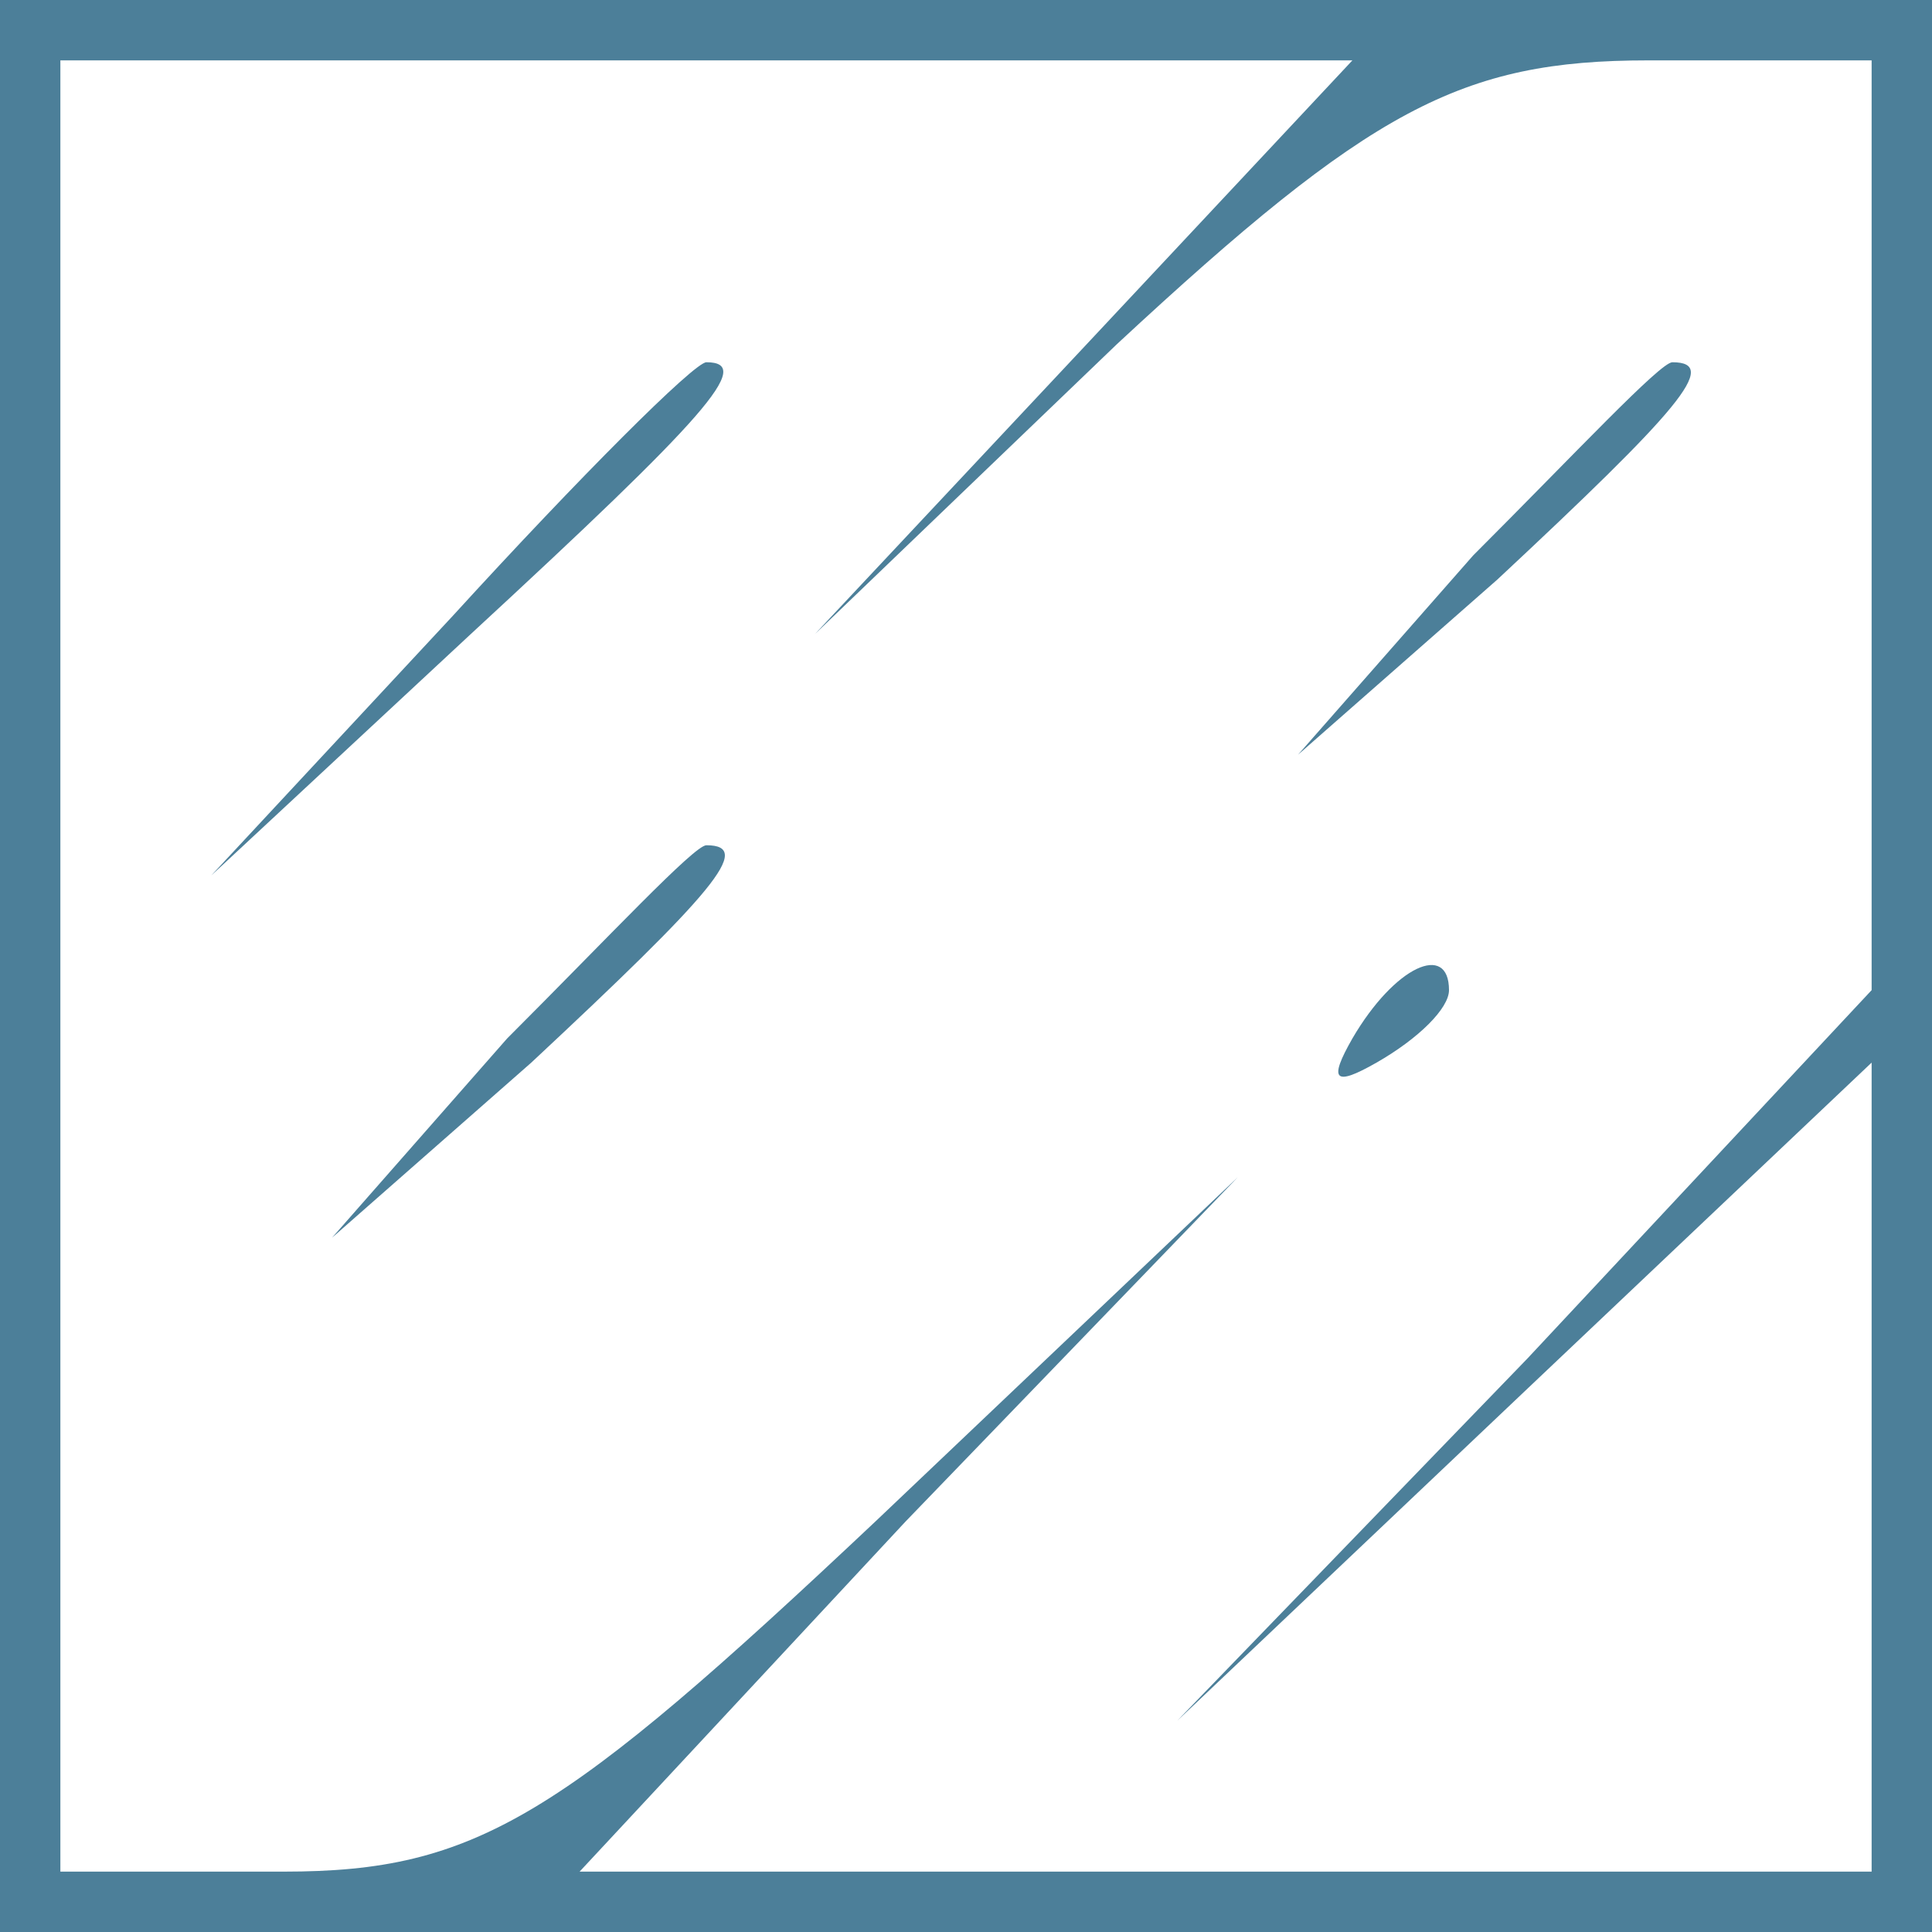
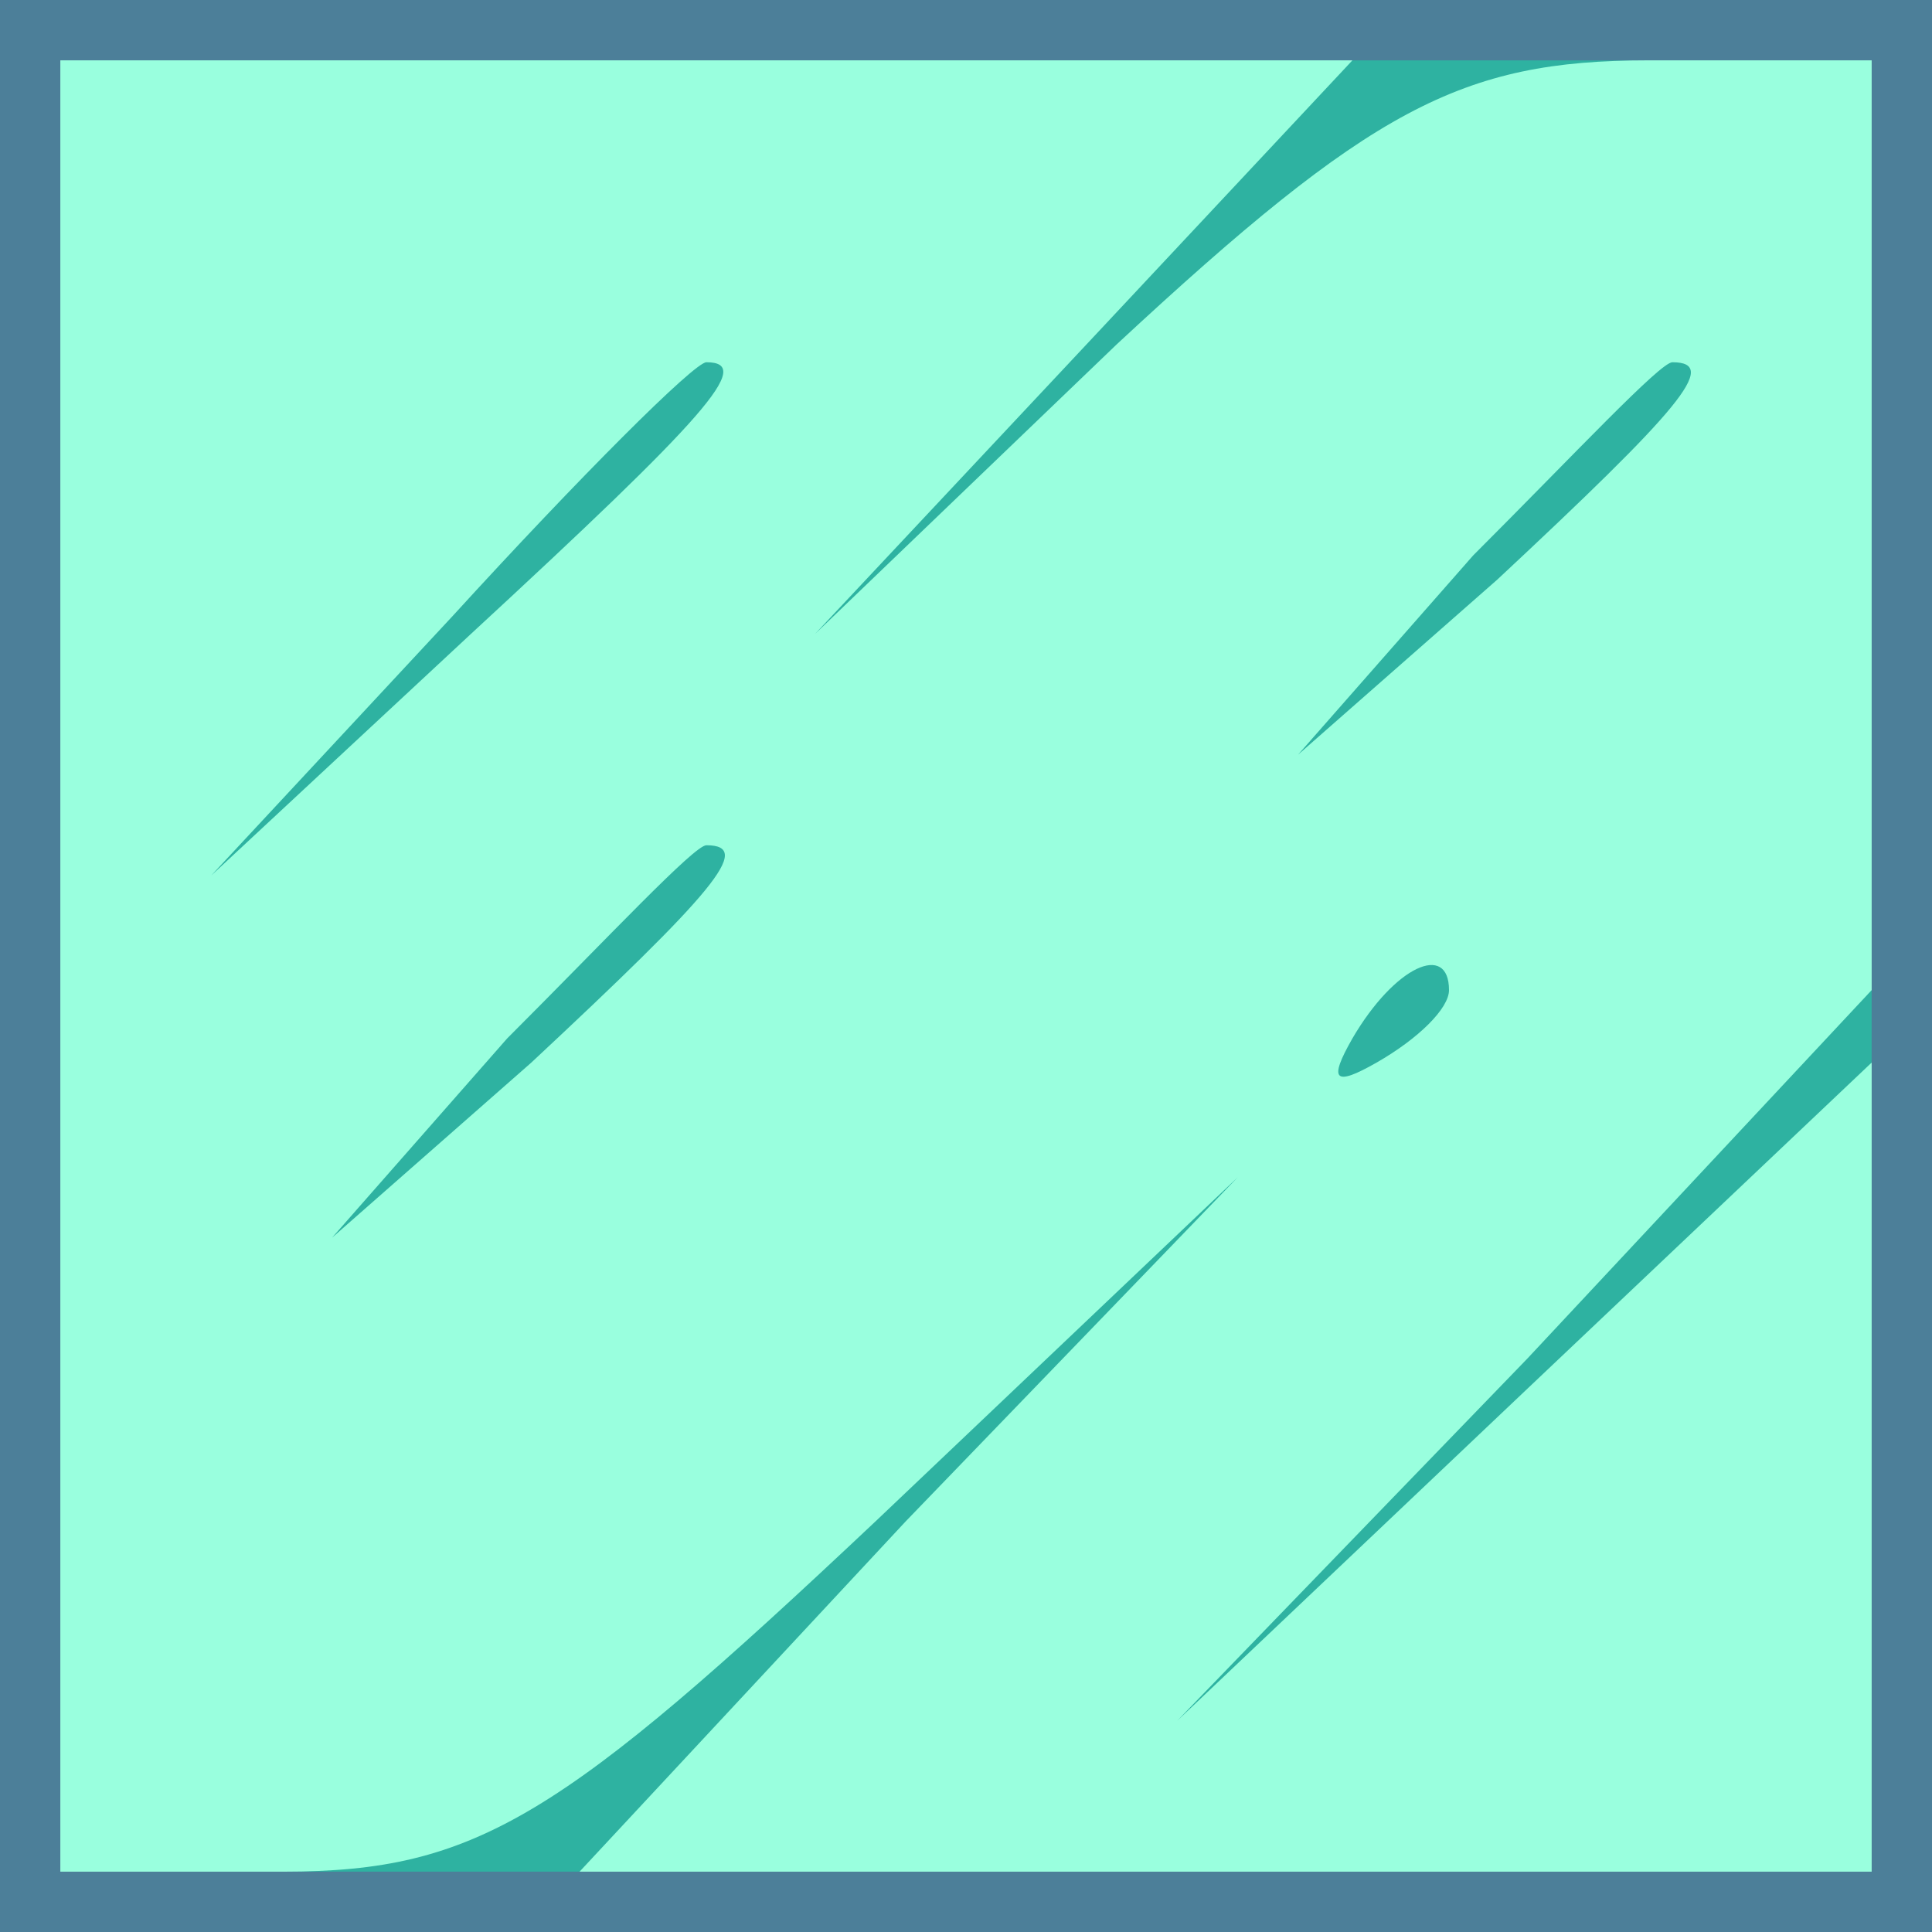
<svg xmlns="http://www.w3.org/2000/svg" width="32px" height="32px" viewBox="0 0 32px 32px" version="1.1" id="svgMain">
  <defs id="defs4542" />
  <g transform="translate(-32,-32)" id="layer1">
-     <g transform="translate(0,96) scale(0.1,-0.1)" fill="#4c7f99" stroke="none">
-       <path d="M0 480 l0 -480 480 0 480 0 0 480 0 480 -480 0 -480 0 0 -480z m180 423 l-45 -48 50 48 c42 39 57 47 88 47 l37 0 0 -77 0 -77 -57 -61 -58 -60 58 55 57 54 0 -67 0 -67 -107 0 -107 0 54 58 55 57 -60 -57 c-52 -49 -66 -58 -98 -58 l-37 0 0 150 0 150 107 0 107 0 -44 -47z m320 0 l-45 -48 50 48 c42 39 57 47 88 47 l37 0 0 -77 0 -77 -57 -61 -58 -60 58 55 57 54 0 -67 0 -67 -107 0 -107 0 54 58 55 57 -60 -57 c-52 -49 -66 -58 -98 -58 l-37 0 0 150 0 150 107 0 107 0 -44 -47z m320 0 l-45 -48 50 48 c42 39 57 47 88 47 l37 0 0 -77 0 -77 -57 -61 -58 -60 58 55 57 54 0 -67 0 -67 -107 0 -107 0 54 58 55 57 -60 -57 c-52 -49 -66 -58 -98 -58 l-37 0 0 150 0 150 107 0 107 0 -44 -47z m-640 -320 l-45 -48 50 48 c42 39 57 47 88 47 l37 0 0 -77 0 -77 -57 -61 -58 -60 58 55 57 54 0 -67 0 -67 -107 0 -107 0 54 58 55 57 -60 -57 c-52 -49 -66 -58 -98 -58 l-37 0 0 150 0 150 107 0 107 0 -44 -47z m320 0 l-45 -48 50 48 c42 39 57 47 88 47 l37 0 0 -77 0 -77 -57 -61 -58 -60 58 55 57 54 0 -67 0 -67 -107 0 -107 0 54 58 55 57 -60 -57 c-52 -49 -66 -58 -98 -58 l-37 0 0 150 0 150 107 0 107 0 -44 -47z m320 0 l-45 -48 50 48 c42 39 57 47 88 47 l37 0 0 -77 0 -77 -57 -61 -58 -60 58 55 57 54 0 -67 0 -67 -107 0 -107 0 54 58 55 57 -60 -57 c-52 -49 -66 -58 -98 -58 l-37 0 0 150 0 150 107 0 107 0 -44 -47z m-640 -320 l-45 -48 50 48 c42 39 57 47 88 47 l37 0 0 -77 0 -77 -57 -61 -58 -60 58 55 57 54 0 -67 0 -67 -107 0 -107 0 54 58 55 57 -60 -58 c-52 -48 -66 -57 -98 -57 l-37 0 0 150 0 150 107 0 107 0 -44 -47z m320 0 l-45 -48 50 48 c42 39 57 47 88 47 l37 0 0 -77 0 -77 -57 -61 -58 -60 58 55 57 54 0 -67 0 -67 -107 0 -107 0 54 58 55 57 -60 -58 c-52 -48 -66 -57 -98 -57 l-37 0 0 150 0 150 107 0 107 0 -44 -47z m320 0 l-45 -48 50 48 c42 39 57 47 88 47 l37 0 0 -77 0 -77 -57 -61 -58 -60 58 55 57 54 0 -67 0 -67 -107 0 -107 0 54 58 55 57 -60 -58 c-52 -48 -66 -57 -98 -57 l-37 0 0 150 0 150 107 0 107 0 -44 -47z" />
-       <path d="M75 858 l-40 -43 43 40 c23 21 42 40 42 42 0 8 -9 0 -45 -39z" />
-       <path d="M244 868 l-29 -33 33 29 c30 28 37 36 29 36 -2 0 -16 -15 -33 -32z" />
-       <path d="M84 788 l-29 -33 33 29 c30 28 37 36 29 36 -2 0 -16 -15 -33 -32z" />
-       <path d="M224 788 c-4 -7 -3 -8 4 -4 12 7 16 16 8 16 -3 0 -8 -5 -12 -12z" />
-       <path d="M395 858 l-40 -43 43 40 c23 21 42 40 42 42 0 8 -9 0 -45 -39z" />
-       <path d="M564 868 l-29 -33 33 29 c30 28 37 36 29 36 -2 0 -16 -15 -33 -32z" />
-       <path d="M404 788 l-29 -33 33 29 c30 28 37 36 29 36 -2 0 -16 -15 -33 -32z" />
-       <path d="M544 788 c-4 -7 -3 -8 4 -4 12 7 16 16 8 16 -3 0 -8 -5 -12 -12z" />
-       <path d="M715 858 l-40 -43 43 40 c23 21 42 40 42 42 0 8 -9 0 -45 -39z" />
-       <path d="M884 868 l-29 -33 33 29 c30 28 37 36 29 36 -2 0 -16 -15 -33 -32z" />
-       <path d="M724 788 l-29 -33 33 29 c30 28 37 36 29 36 -2 0 -16 -15 -33 -32z" />
-       <path d="M864 788 c-4 -7 -3 -8 4 -4 12 7 16 16 8 16 -3 0 -8 -5 -12 -12z" />
-       <path d="M75 538 l-40 -43 43 40 c39 36 47 45 39 45 -2 0 -21 -19 -42 -42z" />
-       <path d="M244 548 l-29 -33 33 29 c30 28 37 36 29 36 -2 0 -16 -15 -33 -32z" />
-       <path d="M84 468 l-29 -33 33 29 c30 28 37 36 29 36 -2 0 -16 -15 -33 -32z" />
-       <path d="M224 468 c-4 -7 -3 -8 4 -4 12 7 16 16 8 16 -3 0 -8 -5 -12 -12z" />
-       <path d="M395 538 l-40 -43 43 40 c39 36 47 45 39 45 -2 0 -21 -19 -42 -42z" />
-       <path d="M564 548 l-29 -33 33 29 c30 28 37 36 29 36 -2 0 -16 -15 -33 -32z" />
-       <path d="M404 468 l-29 -33 33 29 c30 28 37 36 29 36 -2 0 -16 -15 -33 -32z" />
-       <path d="M544 468 c-4 -7 -3 -8 4 -4 7 4 12 9 12 12 0 8 -9 4 -16 -8z" />
-       <path d="M715 538 l-40 -43 43 40 c39 36 47 45 39 45 -2 0 -21 -19 -42 -42z" />
-       <path d="M884 548 l-29 -33 33 29 c17 17 32 31 32 33 0 8 -8 1 -36 -29z" />
-       <path d="M724 468 l-29 -33 33 29 c17 17 32 31 32 33 0 8 -8 1 -36 -29z" />
-       <path d="M864 468 c-4 -7 -3 -8 4 -4 7 4 12 9 12 12 0 8 -9 4 -16 -8z" />
-       <path d="M75 218 l-40 -43 43 40 c39 36 47 45 39 45 -2 0 -21 -19 -42 -42z" />
-       <path d="M244 228 l-29 -33 33 29 c17 17 32 31 32 33 0 8 -8 1 -36 -29z" />
-       <path d="M84 148 l-29 -33 33 29 c17 17 32 31 32 33 0 8 -8 1 -36 -29z" />
-       <path d="M224 148 c-4 -7 -3 -8 4 -4 7 4 12 9 12 12 0 8 -9 4 -16 -8z" />
-       <path d="M395 218 l-40 -43 43 40 c39 36 47 45 39 45 -2 0 -21 -19 -42 -42z" />
-       <path d="M564 228 l-29 -33 33 29 c17 17 32 31 32 33 0 8 -8 1 -36 -29z" />
-       <path d="M404 148 l-29 -33 33 29 c30 28 37 36 29 36 -2 0 -16 -15 -33 -32z" />
-       <path d="M544 148 c-4 -7 -3 -8 4 -4 7 4 12 9 12 12 0 8 -9 4 -16 -8z" />
-       <path d="M715 218 l-40 -43 43 40 c39 36 47 45 39 45 -2 0 -21 -19 -42 -42z" />
-       <path d="M884 228 l-29 -33 33 29 c17 17 32 31 32 33 0 8 -8 1 -36 -29z" />
-       <path d="M724 148 l-29 -33 33 29 c30 28 37 36 29 36 -2 0 -16 -15 -33 -32z" />
-       <path d="M864 148 c-4 -7 -3 -8 4 -4 7 4 12 9 12 12 0 8 -9 4 -16 -8z" />
+     <g transform="translate(0,96) scale(0.1,-0.1)" fill="#4c7f99" stroke="none" id="g29578">
+       <path d="M0 480 l0 -480 480 0 480 0 0 480 0 480 -480 0 -480 0 0 -480z m180 423 l-45 -48 50 48 c42 39 57 47 88 47 l37 0 0 -77 0 -77 -57 -61 -58 -60 58 55 57 54 0 -67 0 -67 -107 0 -107 0 54 58 55 57 -60 -57 c-52 -49 -66 -58 -98 -58 l-37 0 0 150 0 150 107 0 107 0 -44 -47z m320 0 l-45 -48 50 48 c42 39 57 47 88 47 l37 0 0 -77 0 -77 -57 -61 -58 -60 58 55 57 54 0 -67 0 -67 -107 0 -107 0 54 58 55 57 -60 -57 c-52 -49 -66 -58 -98 -58 l-37 0 0 150 0 150 107 0 107 0 -44 -47z m320 0 l-45 -48 50 48 c42 39 57 47 88 47 l37 0 0 -77 0 -77 -57 -61 -58 -60 58 55 57 54 0 -67 0 -67 -107 0 -107 0 54 58 55 57 -60 -57 c-52 -49 -66 -58 -98 -58 l-37 0 0 150 0 150 107 0 107 0 -44 -47z m-640 -320 l-45 -48 50 48 c42 39 57 47 88 47 l37 0 0 -77 0 -77 -57 -61 -58 -60 58 55 57 54 0 -67 0 -67 -107 0 -107 0 54 58 55 57 -60 -57 c-52 -49 -66 -58 -98 -58 l-37 0 0 150 0 150 107 0 107 0 -44 -47z m320 0 l-45 -48 50 48 c42 39 57 47 88 47 l37 0 0 -77 0 -77 -57 -61 -58 -60 58 55 57 54 0 -67 0 -67 -107 0 -107 0 54 58 55 57 -60 -57 c-52 -49 -66 -58 -98 -58 l-37 0 0 150 0 150 107 0 107 0 -44 -47z m320 0 l-45 -48 50 48 c42 39 57 47 88 47 l37 0 0 -77 0 -77 -57 -61 -58 -60 58 55 57 54 0 -67 0 -67 -107 0 -107 0 54 58 55 57 -60 -57 c-52 -49 -66 -58 -98 -58 l-37 0 0 150 0 150 107 0 107 0 -44 -47z m-640 -320 l-45 -48 50 48 c42 39 57 47 88 47 l37 0 0 -77 0 -77 -57 -61 -58 -60 58 55 57 54 0 -67 0 -67 -107 0 -107 0 54 58 55 57 -60 -58 c-52 -48 -66 -57 -98 -57 l-37 0 0 150 0 150 107 0 107 0 -44 -47z m320 0 l-45 -48 50 48 c42 39 57 47 88 47 l37 0 0 -77 0 -77 -57 -61 -58 -60 58 55 57 54 0 -67 0 -67 -107 0 -107 0 54 58 55 57 -60 -58 c-52 -48 -66 -57 -98 -57 l-37 0 0 150 0 150 107 0 107 0 -44 -47z m320 0 l-45 -48 50 48 c42 39 57 47 88 47 l37 0 0 -77 0 -77 -57 -61 -58 -60 58 55 57 54 0 -67 0 -67 -107 0 -107 0 54 58 55 57 -60 -58 c-52 -48 -66 -57 -98 -57 l-37 0 0 150 0 150 107 0 107 0 -44 -47z" id="path29504" />
+       <path d="M75 858 l-40 -43 43 40 c23 21 42 40 42 42 0 8 -9 0 -45 -39z" id="path29506" />
+       <path d="M244 868 l-29 -33 33 29 c30 28 37 36 29 36 -2 0 -16 -15 -33 -32z" id="path29508" />
+       <path d="M84 788 l-29 -33 33 29 c30 28 37 36 29 36 -2 0 -16 -15 -33 -32z" id="path29510" />
+       <path d="M224 788 c-4 -7 -3 -8 4 -4 12 7 16 16 8 16 -3 0 -8 -5 -12 -12z" id="path29512" />
+       <path d="M395 858 l-40 -43 43 40 c23 21 42 40 42 42 0 8 -9 0 -45 -39z" id="path29514" />
+       <path d="M564 868 l-29 -33 33 29 c30 28 37 36 29 36 -2 0 -16 -15 -33 -32z" id="path29516" />
+       <path d="M404 788 l-29 -33 33 29 c30 28 37 36 29 36 -2 0 -16 -15 -33 -32z" id="path29518" />
+       <path d="M544 788 c-4 -7 -3 -8 4 -4 12 7 16 16 8 16 -3 0 -8 -5 -12 -12z" id="path29520" />
+       <path d="M715 858 l-40 -43 43 40 c23 21 42 40 42 42 0 8 -9 0 -45 -39z" id="path29522" />
+       <path d="M884 868 l-29 -33 33 29 c30 28 37 36 29 36 -2 0 -16 -15 -33 -32z" id="path29524" />
+       <path d="M724 788 l-29 -33 33 29 c30 28 37 36 29 36 -2 0 -16 -15 -33 -32z" id="path29526" />
+       <path d="M864 788 c-4 -7 -3 -8 4 -4 12 7 16 16 8 16 -3 0 -8 -5 -12 -12z" id="path29528" />
+       <path d="M75 538 l-40 -43 43 40 c39 36 47 45 39 45 -2 0 -21 -19 -42 -42z" id="path29530" />
+       <path d="M244 548 l-29 -33 33 29 c30 28 37 36 29 36 -2 0 -16 -15 -33 -32z" id="path29532" />
+       <path d="M84 468 l-29 -33 33 29 c30 28 37 36 29 36 -2 0 -16 -15 -33 -32z" id="path29534" />
+       <path d="M224 468 c-4 -7 -3 -8 4 -4 12 7 16 16 8 16 -3 0 -8 -5 -12 -12z" id="path29536" />
+       <path d="M395 538 l-40 -43 43 40 c39 36 47 45 39 45 -2 0 -21 -19 -42 -42z" id="path29538" />
+       <path d="M564 548 l-29 -33 33 29 c30 28 37 36 29 36 -2 0 -16 -15 -33 -32z" id="path29540" />
+       <path d="M404 468 l-29 -33 33 29 c30 28 37 36 29 36 -2 0 -16 -15 -33 -32z" id="path29542" />
+       <path d="M544 468 c-4 -7 -3 -8 4 -4 7 4 12 9 12 12 0 8 -9 4 -16 -8z" id="path29544" />
+       <path d="M715 538 l-40 -43 43 40 c39 36 47 45 39 45 -2 0 -21 -19 -42 -42z" id="path29546" />
+       <path d="M884 548 l-29 -33 33 29 c17 17 32 31 32 33 0 8 -8 1 -36 -29z" id="path29548" />
+       <path d="M724 468 l-29 -33 33 29 c17 17 32 31 32 33 0 8 -8 1 -36 -29z" id="path29550" />
+       <path d="M864 468 c-4 -7 -3 -8 4 -4 7 4 12 9 12 12 0 8 -9 4 -16 -8z" id="path29552" />
+       <path d="M75 218 l-40 -43 43 40 c39 36 47 45 39 45 -2 0 -21 -19 -42 -42z" id="path29554" />
+       <path d="M244 228 l-29 -33 33 29 c17 17 32 31 32 33 0 8 -8 1 -36 -29z" id="path29556" />
+       <path d="M84 148 l-29 -33 33 29 c17 17 32 31 32 33 0 8 -8 1 -36 -29z" id="path29558" />
+       <path d="M224 148 c-4 -7 -3 -8 4 -4 7 4 12 9 12 12 0 8 -9 4 -16 -8z" id="path29560" />
+       <path d="M395 218 l-40 -43 43 40 c39 36 47 45 39 45 -2 0 -21 -19 -42 -42z" id="path29562" />
+       <path d="M564 228 l-29 -33 33 29 c17 17 32 31 32 33 0 8 -8 1 -36 -29z" id="path29564" />
+       <path d="M404 148 l-29 -33 33 29 c30 28 37 36 29 36 -2 0 -16 -15 -33 -32z" id="path29566" />
+       <path d="M544 148 c-4 -7 -3 -8 4 -4 7 4 12 9 12 12 0 8 -9 4 -16 -8z" id="path29568" />
+       <path d="M715 218 l-40 -43 43 40 c39 36 47 45 39 45 -2 0 -21 -19 -42 -42z" id="path29570" />
+       <path d="M884 228 l-29 -33 33 29 c17 17 32 31 32 33 0 8 -8 1 -36 -29z" id="path29572" />
+       <path d="M724 148 l-29 -33 33 29 c30 28 37 36 29 36 -2 0 -16 -15 -33 -32z" id="path29574" />
+       <path d="M864 148 c-4 -7 -3 -8 4 -4 7 4 12 9 12 12 0 8 -9 4 -16 -8z" id="path29576" />
    </g>
+     <rect style="opacity:1;fill:#00ffad;fill-opacity:0.4;stroke:none;stroke-width:0.25;stroke-linecap:butt;stroke-linejoin:bevel;stroke-miterlimit:4;stroke-dasharray:none;stroke-opacity:1" id="rect28149" width="30" height="30" x="33" y="33" ry="0" />
  </g>
</svg>
